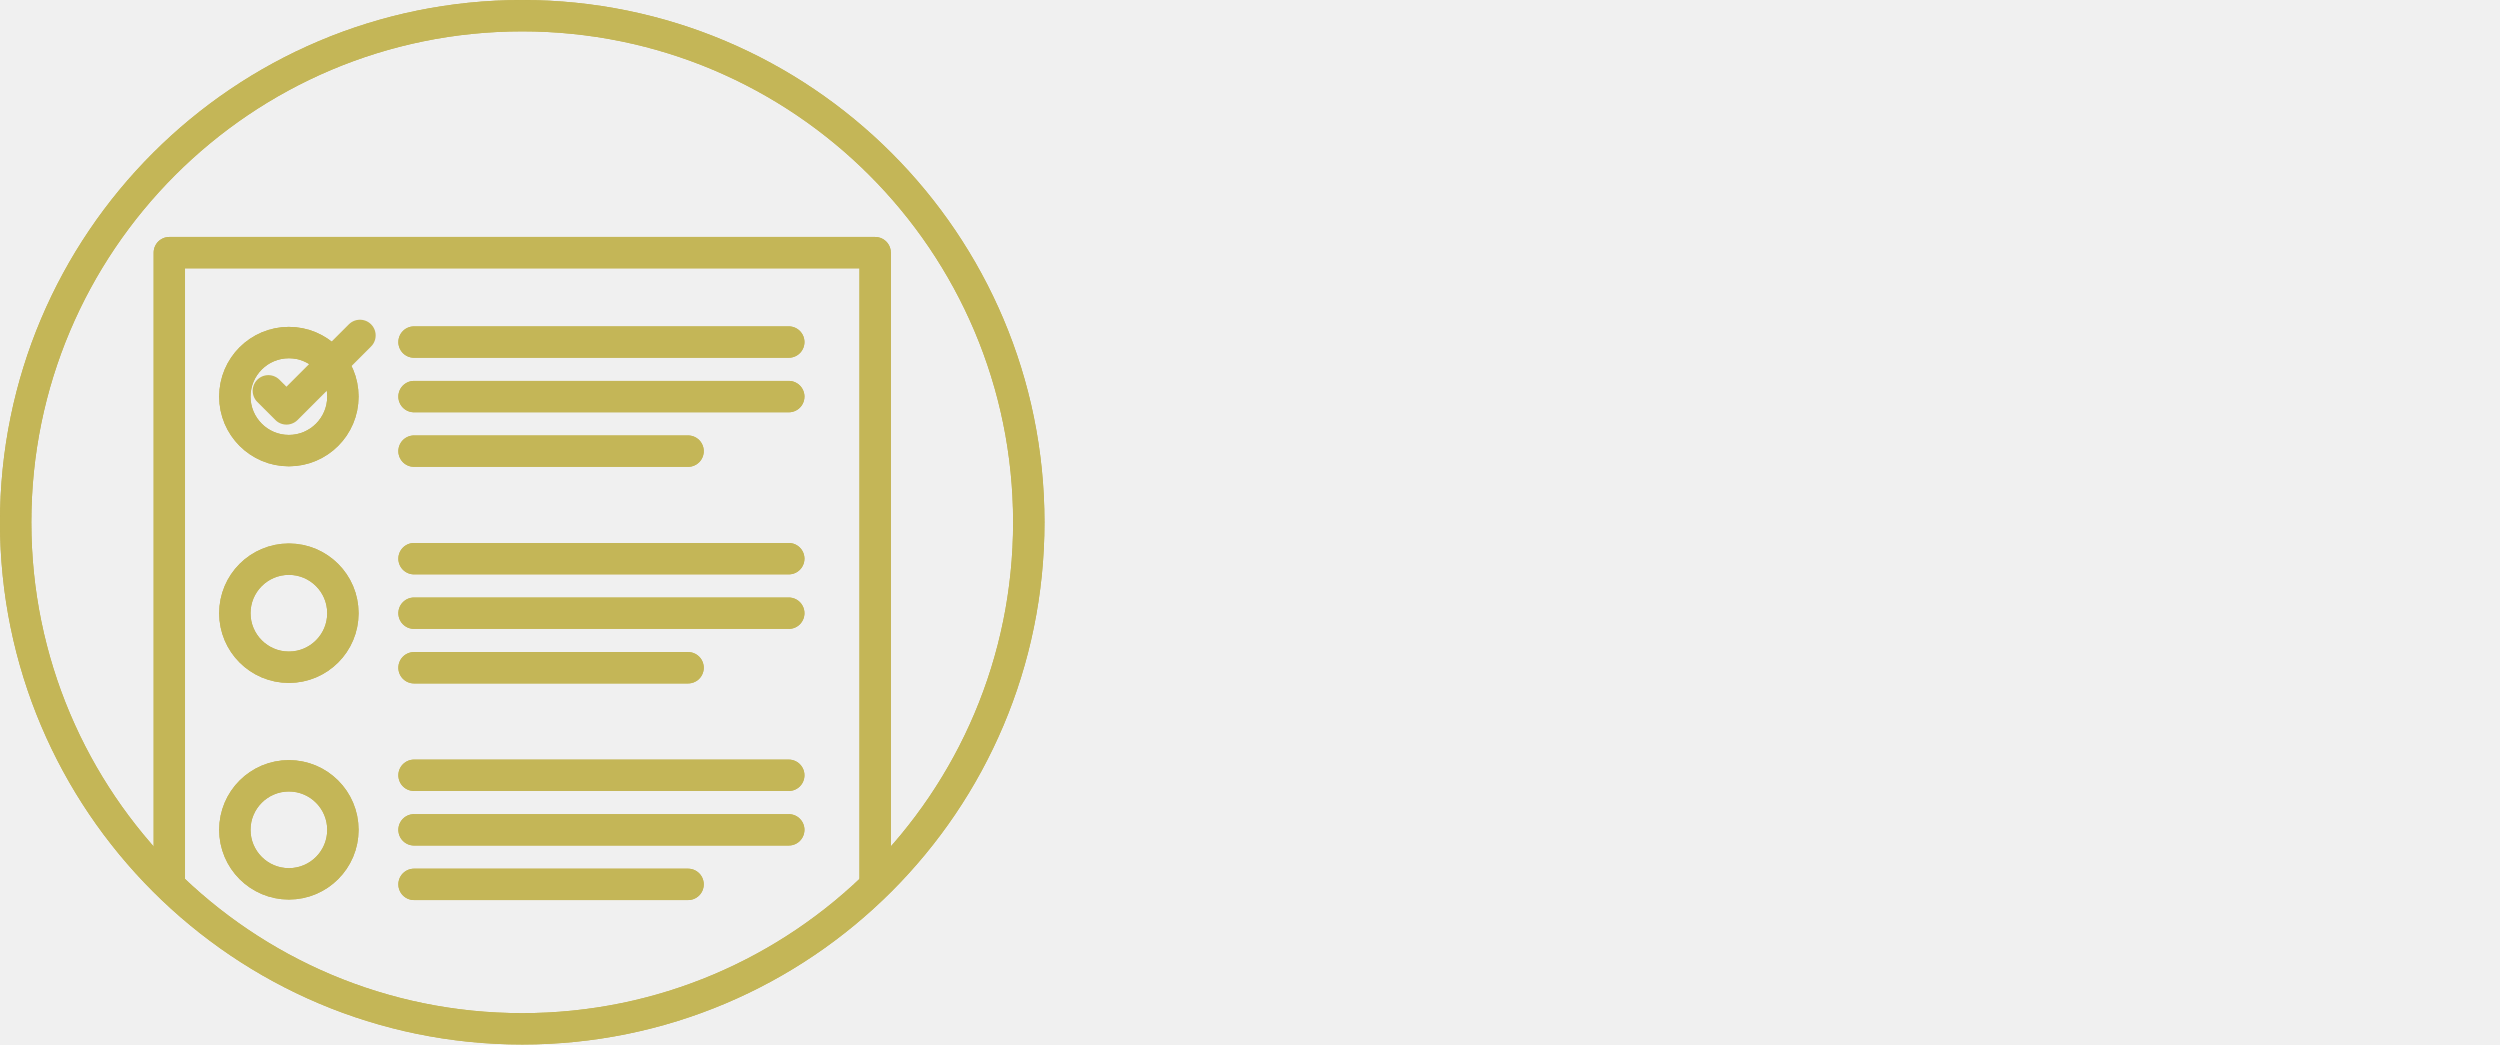
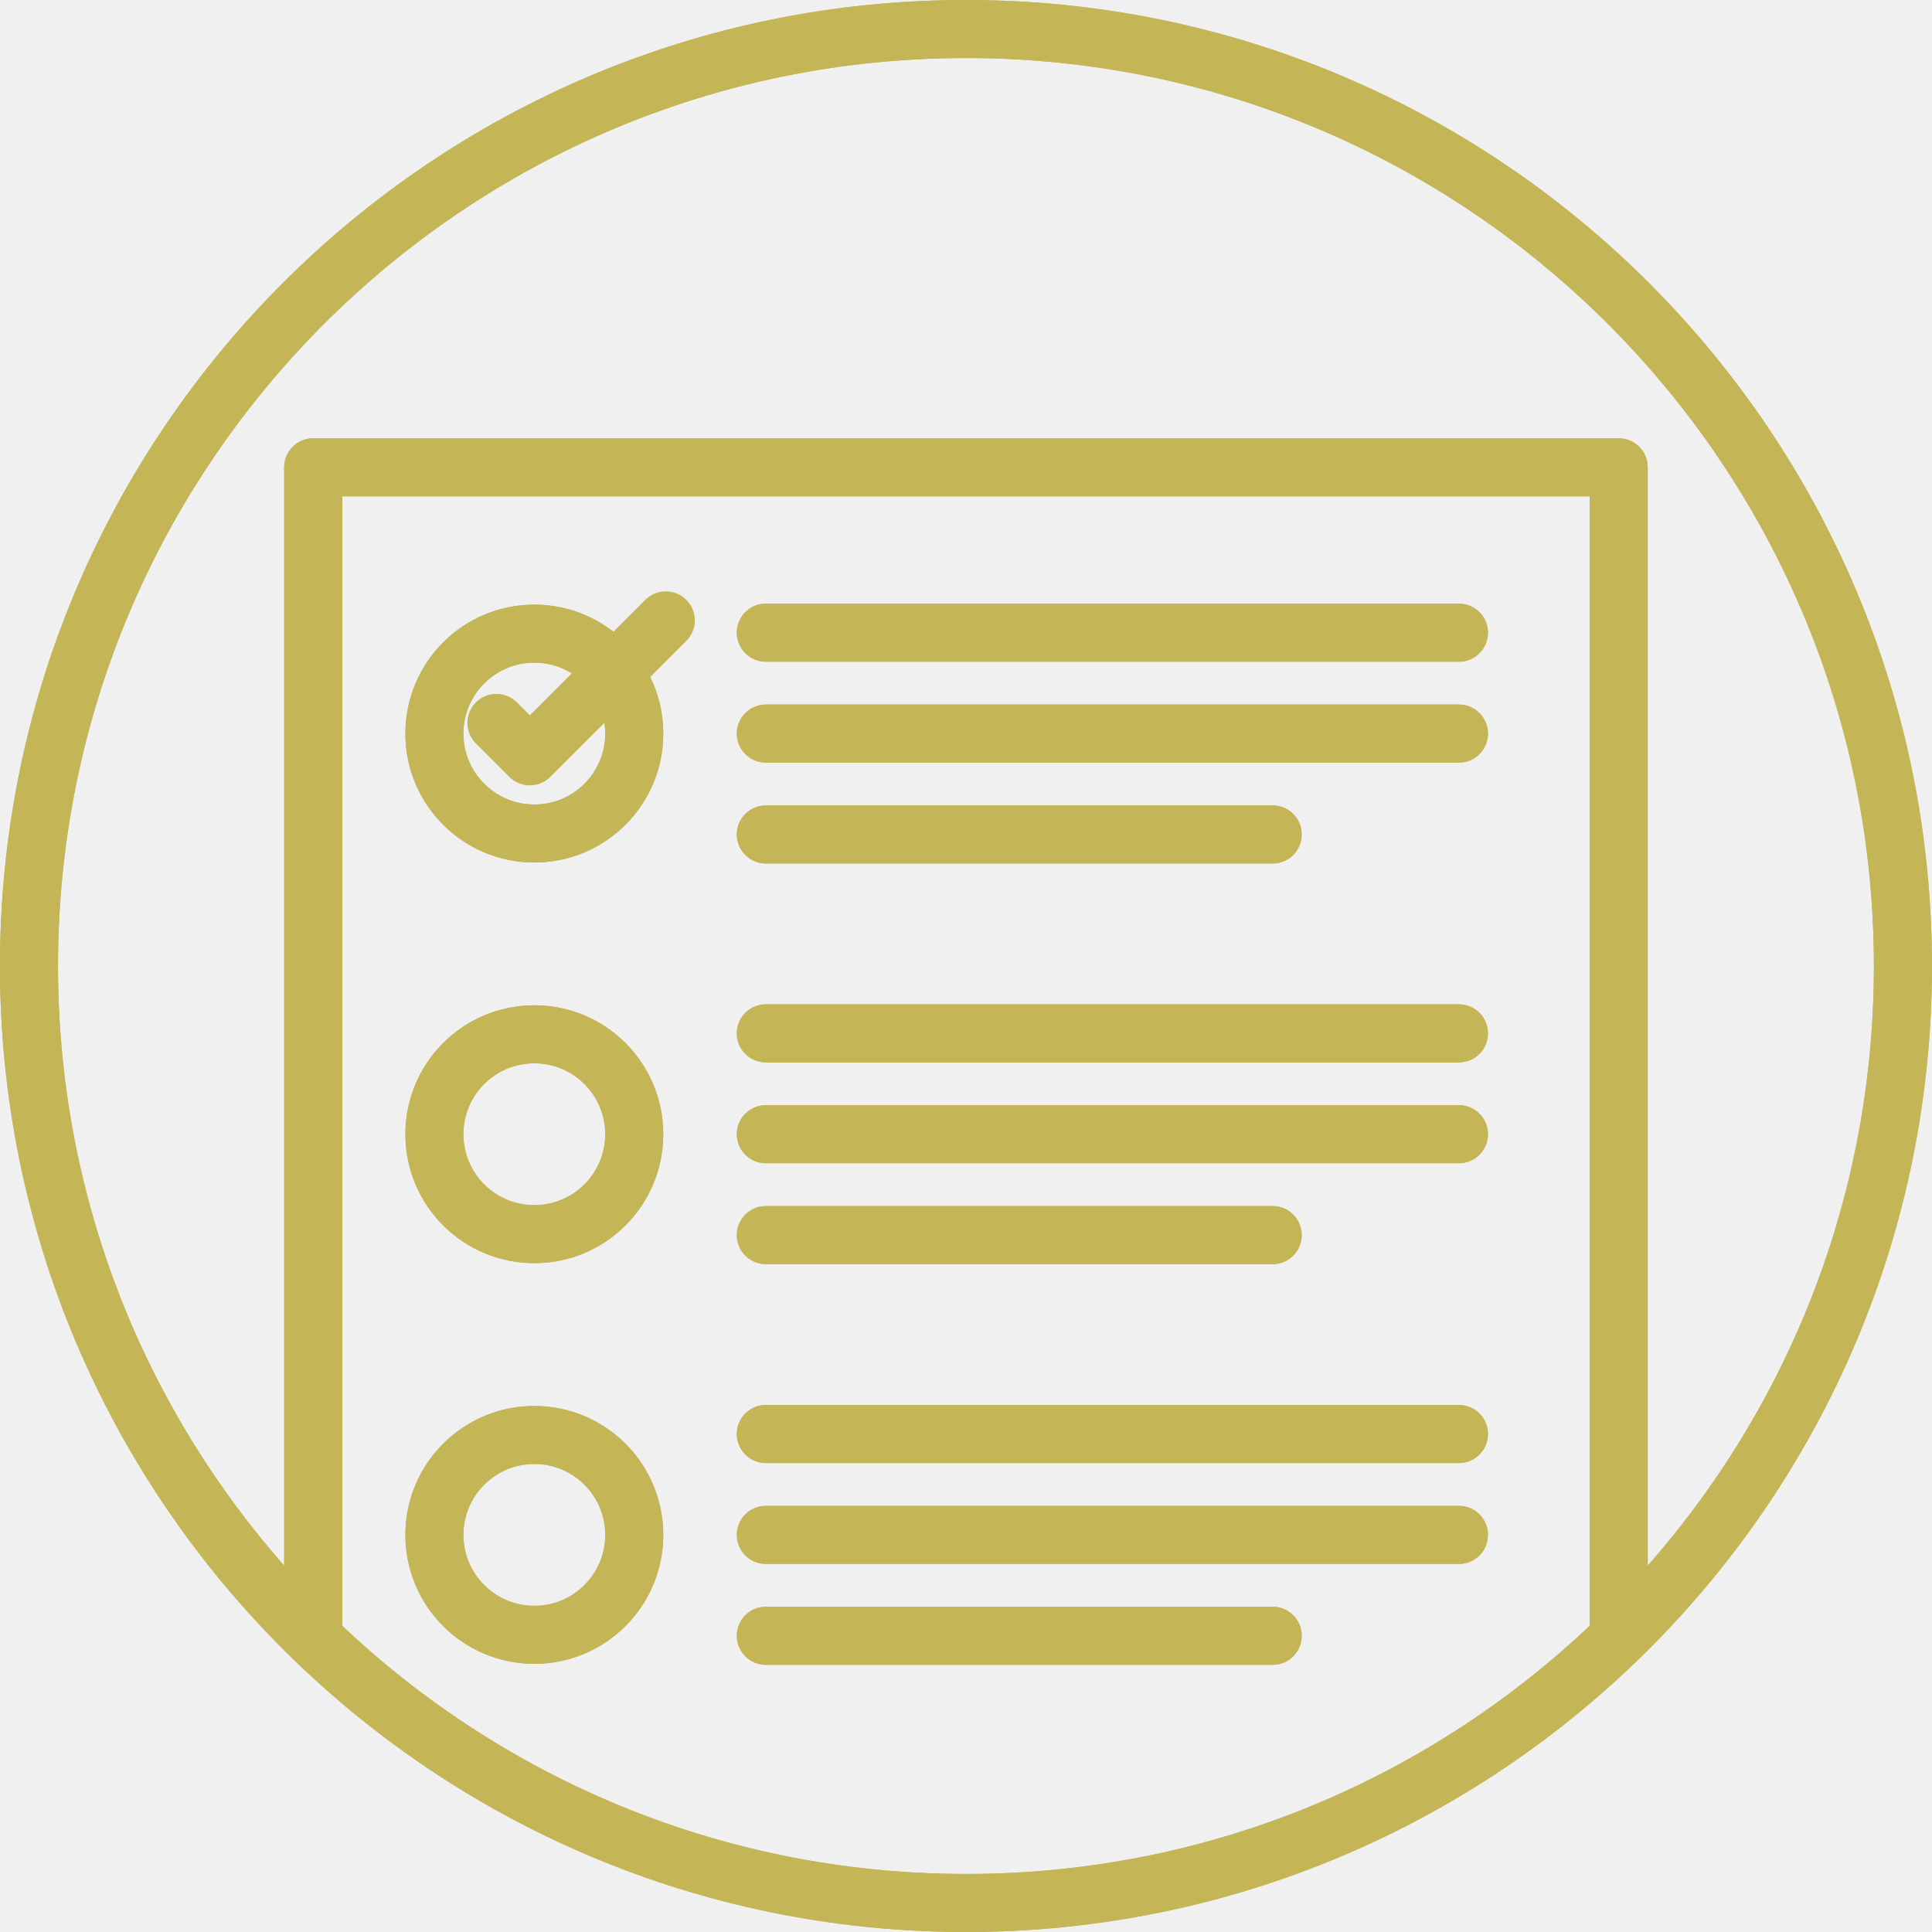
- <svg xmlns="http://www.w3.org/2000/svg" width="159.368" height="66.585" viewBox="0 0 159.368 66.585">
-   <g id="Book" transform="translate(-1506.904 -882.714)">
-     <g id="book_arrow" data-name="book arrow" transform="translate(1431.166 376.006)" opacity="0">
-       <path id="arrow" d="M-6145.265,30a2,2,0,0,1-2-2V2a2,2,0,0,1,2-2h66.635a2,2,0,0,1,2,2V28a2,2,0,0,1-2,2ZM-6156,15.507l8.735-14.139V28.633Z" transform="translate(6311.736 525)" fill="#bfaf46" opacity="0.901" />
-       <text id="Book-2" data-name="Book" transform="translate(173.107 531)" font-size="15" font-family="Lato-Black, Lato Black" font-weight="800" letter-spacing="0.06em" opacity="0.901">
-         <tspan x="0" y="15">BOOK</tspan>
-       </text>
-     </g>
-     <g id="Book_icon" data-name="Book icon" transform="translate(1507.904 883.714)" opacity="0.901">
-       <path id="Path_322" data-name="Path 322" d="M-549.262,465.238v-40.27h44.994v40.27" transform="translate(559.056 -409.862)" fill="none" stroke="#bfaf46" stroke-linecap="round" stroke-linejoin="round" stroke-width="2" />
-       <line id="Line_11" data-name="Line 11" x2="23.887" transform="translate(25.394 20.805)" fill="#fff" stroke="#bfaf46" stroke-width="1" />
-       <line id="Line_12" data-name="Line 12" x2="23.887" transform="translate(25.394 20.805)" fill="none" stroke="#bfaf46" stroke-linecap="round" stroke-linejoin="round" stroke-width="2" />
-       <line id="Line_13" data-name="Line 13" x2="23.887" transform="translate(25.394 24.282)" fill="#fff" stroke="#bfaf46" stroke-width="1" />
-       <line id="Line_14" data-name="Line 14" x2="23.887" transform="translate(25.394 24.282)" fill="none" stroke="#bfaf46" stroke-linecap="round" stroke-linejoin="round" stroke-width="2" />
-       <line id="Line_15" data-name="Line 15" x2="17.468" transform="translate(25.394 27.759)" fill="#fff" stroke="#bfaf46" stroke-width="1" />
-       <line id="Line_16" data-name="Line 16" x2="17.468" transform="translate(25.394 27.759)" fill="none" stroke="#bfaf46" stroke-linecap="round" stroke-linejoin="round" stroke-width="2" />
-       <path id="Path_323" data-name="Path 323" d="M-533.953,398.775a32.294,32.294,0,0,1,32.291,32.292,32.293,32.293,0,0,1-32.293,32.293,32.293,32.293,0,0,1-32.291-32.292A32.293,32.293,0,0,1-533.953,398.775Z" transform="translate(566.245 -398.775)" fill="none" stroke="#bfaf46" stroke-linecap="round" stroke-linejoin="round" stroke-width="2" />
-       <path id="Path_324" data-name="Path 324" d="M-535.132,438.351a3.444,3.444,0,0,1-3.444,3.444,3.444,3.444,0,0,1-3.444-3.444,3.444,3.444,0,0,1,3.444-3.444A3.444,3.444,0,0,1-535.132,438.351Z" transform="translate(555.991 -414.069)" fill="none" stroke="#bfaf46" stroke-linecap="round" stroke-linejoin="round" stroke-width="2" />
-       <path id="Path_325" data-name="Path 325" d="M-538.314,437.648l1.153,1.153,4.686-4.686" transform="translate(554.422 -413.734)" fill="none" stroke="#bfaf46" stroke-linecap="round" stroke-linejoin="round" stroke-width="2" />
-       <line id="Line_17" data-name="Line 17" x2="23.887" transform="translate(25.394 34.614)" fill="#fff" stroke="#bfaf46" stroke-width="1" />
-       <line id="Line_18" data-name="Line 18" x2="23.887" transform="translate(25.394 34.614)" fill="none" stroke="#bfaf46" stroke-linecap="round" stroke-linejoin="round" stroke-width="2" />
-       <line id="Line_19" data-name="Line 19" x2="23.887" transform="translate(25.394 38.09)" fill="#fff" stroke="#bfaf46" stroke-width="1" />
-       <line id="Line_20" data-name="Line 20" x2="23.887" transform="translate(25.394 38.09)" fill="none" stroke="#bfaf46" stroke-linecap="round" stroke-linejoin="round" stroke-width="2" />
-       <line id="Line_21" data-name="Line 21" x2="17.468" transform="translate(25.394 41.567)" fill="#fff" stroke="#bfaf46" stroke-width="1" />
-       <line id="Line_22" data-name="Line 22" x2="17.468" transform="translate(25.394 41.567)" fill="none" stroke="#bfaf46" stroke-linecap="round" stroke-linejoin="round" stroke-width="2" />
-       <path id="Path_326" data-name="Path 326" d="M-535.132,462.294a3.444,3.444,0,0,1-3.444,3.444,3.444,3.444,0,0,1-3.444-3.444,3.444,3.444,0,0,1,3.444-3.444A3.444,3.444,0,0,1-535.132,462.294Z" transform="translate(555.991 -424.204)" fill="none" stroke="#bfaf46" stroke-linecap="round" stroke-linejoin="round" stroke-width="2" />
-       <line id="Line_23" data-name="Line 23" x2="23.887" transform="translate(25.394 48.422)" fill="#fff" stroke="#bfaf46" stroke-width="1" />
-       <line id="Line_24" data-name="Line 24" x2="23.887" transform="translate(25.394 48.422)" fill="none" stroke="#bfaf46" stroke-linecap="round" stroke-linejoin="round" stroke-width="2" />
-       <line id="Line_25" data-name="Line 25" x2="23.887" transform="translate(25.394 51.899)" fill="#fff" stroke="#bfaf46" stroke-width="1" />
-       <line id="Line_26" data-name="Line 26" x2="23.887" transform="translate(25.394 51.899)" fill="none" stroke="#bfaf46" stroke-linecap="round" stroke-linejoin="round" stroke-width="2" />
-       <line id="Line_27" data-name="Line 27" x2="17.468" transform="translate(25.394 55.376)" fill="#fff" stroke="#bfaf46" stroke-width="1" />
-       <line id="Line_28" data-name="Line 28" x2="17.468" transform="translate(25.394 55.376)" fill="none" stroke="#bfaf46" stroke-linecap="round" stroke-linejoin="round" stroke-width="2" />
-       <path id="Path_327" data-name="Path 327" d="M-535.132,486.238a3.444,3.444,0,0,1-3.444,3.444,3.444,3.444,0,0,1-3.444-3.444,3.444,3.444,0,0,1,3.444-3.444A3.444,3.444,0,0,1-535.132,486.238Z" transform="translate(555.991 -434.339)" fill="none" stroke="#bfaf46" stroke-linecap="round" stroke-linejoin="round" stroke-width="2" />
-       <path id="Path_328" data-name="Path 328" d="M-533.953,398.775a32.294,32.294,0,0,1,32.291,32.292,32.293,32.293,0,0,1-32.293,32.293,32.293,32.293,0,0,1-32.291-32.292A32.293,32.293,0,0,1-533.953,398.775Z" transform="translate(566.245 -398.775)" fill="none" stroke="#bfaf46" stroke-linecap="round" stroke-linejoin="round" stroke-width="2" />
-       <path id="Path_329" data-name="Path 329" d="M-535.132,438.351a3.444,3.444,0,0,1-3.444,3.444,3.444,3.444,0,0,1-3.444-3.444,3.444,3.444,0,0,1,3.444-3.444A3.444,3.444,0,0,1-535.132,438.351Z" transform="translate(555.991 -414.069)" fill="none" stroke="#bfaf46" stroke-linecap="round" stroke-linejoin="round" stroke-width="2" />
-       <path id="Path_330" data-name="Path 330" d="M-538.314,437.648l1.153,1.153,4.686-4.686" transform="translate(554.422 -413.734)" fill="none" stroke="#bfaf46" stroke-linecap="round" stroke-linejoin="round" stroke-width="1" />
-       <line id="Line_29" data-name="Line 29" x2="23.887" transform="translate(25.394 34.614)" fill="none" stroke="#bfaf46" stroke-linecap="round" stroke-linejoin="round" stroke-width="2" />
-       <line id="Line_30" data-name="Line 30" x2="23.887" transform="translate(25.394 38.09)" fill="none" stroke="#bfaf46" stroke-linecap="round" stroke-linejoin="round" stroke-width="2" />
-       <line id="Line_31" data-name="Line 31" x2="17.468" transform="translate(25.394 41.567)" fill="none" stroke="#bfaf46" stroke-linecap="round" stroke-linejoin="round" stroke-width="2" />
-       <path id="Path_331" data-name="Path 331" d="M-535.132,462.294a3.444,3.444,0,0,1-3.444,3.444,3.444,3.444,0,0,1-3.444-3.444,3.444,3.444,0,0,1,3.444-3.444A3.444,3.444,0,0,1-535.132,462.294Z" transform="translate(555.991 -424.204)" fill="none" stroke="#bfaf46" stroke-linecap="round" stroke-linejoin="round" stroke-width="2" />
-       <line id="Line_32" data-name="Line 32" x2="23.887" transform="translate(25.394 48.422)" fill="none" stroke="#bfaf46" stroke-linecap="round" stroke-linejoin="round" stroke-width="2" />
-       <line id="Line_33" data-name="Line 33" x2="23.887" transform="translate(25.394 51.899)" fill="none" stroke="#bfaf46" stroke-linecap="round" stroke-linejoin="round" stroke-width="2" />
-       <line id="Line_34" data-name="Line 34" x2="17.468" transform="translate(25.394 55.376)" fill="none" stroke="#bfaf46" stroke-linecap="round" stroke-linejoin="round" stroke-width="2" />
-       <path id="Path_332" data-name="Path 332" d="M-535.132,486.238a3.444,3.444,0,0,1-3.444,3.444,3.444,3.444,0,0,1-3.444-3.444,3.444,3.444,0,0,1,3.444-3.444A3.444,3.444,0,0,1-535.132,486.238Z" transform="translate(555.991 -434.339)" fill="none" stroke="#bfaf46" stroke-linecap="round" stroke-linejoin="round" stroke-width="2" />
-       <path id="Path_333" data-name="Path 333" d="M-549.262,465.238v-40.27h44.994v40.27" transform="translate(559.056 -409.862)" fill="none" stroke="#bfaf46" stroke-linecap="round" stroke-linejoin="round" stroke-width="2" />
-       <line id="Line_35" data-name="Line 35" x2="23.887" transform="translate(25.394 20.805)" fill="none" stroke="#bfaf46" stroke-linecap="round" stroke-linejoin="round" stroke-width="2" />
-       <line id="Line_36" data-name="Line 36" x2="23.887" transform="translate(25.394 24.282)" fill="none" stroke="#bfaf46" stroke-linecap="round" stroke-linejoin="round" stroke-width="2" />
-       <line id="Line_37" data-name="Line 37" x2="17.468" transform="translate(25.394 27.759)" fill="none" stroke="#bfaf46" stroke-linecap="round" stroke-linejoin="round" stroke-width="2" />
-     </g>
+ <svg xmlns="http://www.w3.org/2000/svg" width="66.584" height="66.585" viewBox="0 0 66.584 66.585">
+   <g id="Book_icon" data-name="Book icon" transform="translate(1 1)" opacity="0.901">
+     <path id="Path_322" data-name="Path 322" d="M-549.262,465.238v-40.27h44.994v40.27" transform="translate(559.056 -409.862)" fill="none" stroke="#bfaf46" stroke-linecap="round" stroke-linejoin="round" stroke-width="2" />
+     <line id="Line_11" data-name="Line 11" x2="23.887" transform="translate(25.394 20.805)" fill="#fff" stroke="#bfaf46" stroke-width="1" />
+     <line id="Line_12" data-name="Line 12" x2="23.887" transform="translate(25.394 20.805)" fill="none" stroke="#bfaf46" stroke-linecap="round" stroke-linejoin="round" stroke-width="2" />
+     <line id="Line_13" data-name="Line 13" x2="23.887" transform="translate(25.394 24.282)" fill="#fff" stroke="#bfaf46" stroke-width="1" />
+     <line id="Line_14" data-name="Line 14" x2="23.887" transform="translate(25.394 24.282)" fill="none" stroke="#bfaf46" stroke-linecap="round" stroke-linejoin="round" stroke-width="2" />
+     <line id="Line_15" data-name="Line 15" x2="17.468" transform="translate(25.394 27.759)" fill="#fff" stroke="#bfaf46" stroke-width="1" />
+     <line id="Line_16" data-name="Line 16" x2="17.468" transform="translate(25.394 27.759)" fill="none" stroke="#bfaf46" stroke-linecap="round" stroke-linejoin="round" stroke-width="2" />
+     <path id="Path_323" data-name="Path 323" d="M-533.953,398.775a32.294,32.294,0,0,1,32.291,32.292,32.293,32.293,0,0,1-32.293,32.293,32.293,32.293,0,0,1-32.291-32.292A32.293,32.293,0,0,1-533.953,398.775Z" transform="translate(566.245 -398.775)" fill="none" stroke="#bfaf46" stroke-linecap="round" stroke-linejoin="round" stroke-width="2" />
+     <path id="Path_324" data-name="Path 324" d="M-535.132,438.351a3.444,3.444,0,0,1-3.444,3.444,3.444,3.444,0,0,1-3.444-3.444,3.444,3.444,0,0,1,3.444-3.444A3.444,3.444,0,0,1-535.132,438.351Z" transform="translate(555.991 -414.069)" fill="none" stroke="#bfaf46" stroke-linecap="round" stroke-linejoin="round" stroke-width="2" />
+     <path id="Path_325" data-name="Path 325" d="M-538.314,437.648l1.153,1.153,4.686-4.686" transform="translate(554.422 -413.734)" fill="none" stroke="#bfaf46" stroke-linecap="round" stroke-linejoin="round" stroke-width="2" />
+     <line id="Line_17" data-name="Line 17" x2="23.887" transform="translate(25.394 34.614)" fill="#fff" stroke="#bfaf46" stroke-width="1" />
+     <line id="Line_18" data-name="Line 18" x2="23.887" transform="translate(25.394 34.614)" fill="none" stroke="#bfaf46" stroke-linecap="round" stroke-linejoin="round" stroke-width="2" />
+     <line id="Line_19" data-name="Line 19" x2="23.887" transform="translate(25.394 38.09)" fill="#fff" stroke="#bfaf46" stroke-width="1" />
+     <line id="Line_20" data-name="Line 20" x2="23.887" transform="translate(25.394 38.09)" fill="none" stroke="#bfaf46" stroke-linecap="round" stroke-linejoin="round" stroke-width="2" />
+     <line id="Line_21" data-name="Line 21" x2="17.468" transform="translate(25.394 41.567)" fill="#fff" stroke="#bfaf46" stroke-width="1" />
+     <line id="Line_22" data-name="Line 22" x2="17.468" transform="translate(25.394 41.567)" fill="none" stroke="#bfaf46" stroke-linecap="round" stroke-linejoin="round" stroke-width="2" />
+     <path id="Path_326" data-name="Path 326" d="M-535.132,462.294a3.444,3.444,0,0,1-3.444,3.444,3.444,3.444,0,0,1-3.444-3.444,3.444,3.444,0,0,1,3.444-3.444A3.444,3.444,0,0,1-535.132,462.294Z" transform="translate(555.991 -424.204)" fill="none" stroke="#bfaf46" stroke-linecap="round" stroke-linejoin="round" stroke-width="2" />
+     <line id="Line_23" data-name="Line 23" x2="23.887" transform="translate(25.394 48.422)" fill="#fff" stroke="#bfaf46" stroke-width="1" />
+     <line id="Line_24" data-name="Line 24" x2="23.887" transform="translate(25.394 48.422)" fill="none" stroke="#bfaf46" stroke-linecap="round" stroke-linejoin="round" stroke-width="2" />
+     <line id="Line_25" data-name="Line 25" x2="23.887" transform="translate(25.394 51.899)" fill="#fff" stroke="#bfaf46" stroke-width="1" />
+     <line id="Line_26" data-name="Line 26" x2="23.887" transform="translate(25.394 51.899)" fill="none" stroke="#bfaf46" stroke-linecap="round" stroke-linejoin="round" stroke-width="2" />
+     <line id="Line_27" data-name="Line 27" x2="17.468" transform="translate(25.394 55.376)" fill="#fff" stroke="#bfaf46" stroke-width="1" />
+     <line id="Line_28" data-name="Line 28" x2="17.468" transform="translate(25.394 55.376)" fill="none" stroke="#bfaf46" stroke-linecap="round" stroke-linejoin="round" stroke-width="2" />
+     <path id="Path_327" data-name="Path 327" d="M-535.132,486.238a3.444,3.444,0,0,1-3.444,3.444,3.444,3.444,0,0,1-3.444-3.444,3.444,3.444,0,0,1,3.444-3.444A3.444,3.444,0,0,1-535.132,486.238Z" transform="translate(555.991 -434.339)" fill="none" stroke="#bfaf46" stroke-linecap="round" stroke-linejoin="round" stroke-width="2" />
+     <path id="Path_328" data-name="Path 328" d="M-533.953,398.775a32.294,32.294,0,0,1,32.291,32.292,32.293,32.293,0,0,1-32.293,32.293,32.293,32.293,0,0,1-32.291-32.292A32.293,32.293,0,0,1-533.953,398.775Z" transform="translate(566.245 -398.775)" fill="none" stroke="#bfaf46" stroke-linecap="round" stroke-linejoin="round" stroke-width="2" />
+     <path id="Path_329" data-name="Path 329" d="M-535.132,438.351a3.444,3.444,0,0,1-3.444,3.444,3.444,3.444,0,0,1-3.444-3.444,3.444,3.444,0,0,1,3.444-3.444A3.444,3.444,0,0,1-535.132,438.351Z" transform="translate(555.991 -414.069)" fill="none" stroke="#bfaf46" stroke-linecap="round" stroke-linejoin="round" stroke-width="2" />
+     <path id="Path_330" data-name="Path 330" d="M-538.314,437.648l1.153,1.153,4.686-4.686" transform="translate(554.422 -413.734)" fill="none" stroke="#bfaf46" stroke-linecap="round" stroke-linejoin="round" stroke-width="1" />
+     <line id="Line_29" data-name="Line 29" x2="23.887" transform="translate(25.394 34.614)" fill="none" stroke="#bfaf46" stroke-linecap="round" stroke-linejoin="round" stroke-width="2" />
+     <line id="Line_30" data-name="Line 30" x2="23.887" transform="translate(25.394 38.09)" fill="none" stroke="#bfaf46" stroke-linecap="round" stroke-linejoin="round" stroke-width="2" />
+     <line id="Line_31" data-name="Line 31" x2="17.468" transform="translate(25.394 41.567)" fill="none" stroke="#bfaf46" stroke-linecap="round" stroke-linejoin="round" stroke-width="2" />
+     <path id="Path_331" data-name="Path 331" d="M-535.132,462.294a3.444,3.444,0,0,1-3.444,3.444,3.444,3.444,0,0,1-3.444-3.444,3.444,3.444,0,0,1,3.444-3.444A3.444,3.444,0,0,1-535.132,462.294Z" transform="translate(555.991 -424.204)" fill="none" stroke="#bfaf46" stroke-linecap="round" stroke-linejoin="round" stroke-width="2" />
+     <line id="Line_32" data-name="Line 32" x2="23.887" transform="translate(25.394 48.422)" fill="none" stroke="#bfaf46" stroke-linecap="round" stroke-linejoin="round" stroke-width="2" />
+     <line id="Line_33" data-name="Line 33" x2="23.887" transform="translate(25.394 51.899)" fill="none" stroke="#bfaf46" stroke-linecap="round" stroke-linejoin="round" stroke-width="2" />
+     <line id="Line_34" data-name="Line 34" x2="17.468" transform="translate(25.394 55.376)" fill="none" stroke="#bfaf46" stroke-linecap="round" stroke-linejoin="round" stroke-width="2" />
+     <path id="Path_332" data-name="Path 332" d="M-535.132,486.238a3.444,3.444,0,0,1-3.444,3.444,3.444,3.444,0,0,1-3.444-3.444,3.444,3.444,0,0,1,3.444-3.444A3.444,3.444,0,0,1-535.132,486.238Z" transform="translate(555.991 -434.339)" fill="none" stroke="#bfaf46" stroke-linecap="round" stroke-linejoin="round" stroke-width="2" />
+     <path id="Path_333" data-name="Path 333" d="M-549.262,465.238v-40.27h44.994v40.27" transform="translate(559.056 -409.862)" fill="none" stroke="#bfaf46" stroke-linecap="round" stroke-linejoin="round" stroke-width="2" />
+     <line id="Line_35" data-name="Line 35" x2="23.887" transform="translate(25.394 20.805)" fill="none" stroke="#bfaf46" stroke-linecap="round" stroke-linejoin="round" stroke-width="2" />
+     <line id="Line_36" data-name="Line 36" x2="23.887" transform="translate(25.394 24.282)" fill="none" stroke="#bfaf46" stroke-linecap="round" stroke-linejoin="round" stroke-width="2" />
+     <line id="Line_37" data-name="Line 37" x2="17.468" transform="translate(25.394 27.759)" fill="none" stroke="#bfaf46" stroke-linecap="round" stroke-linejoin="round" stroke-width="2" />
  </g>
</svg>
